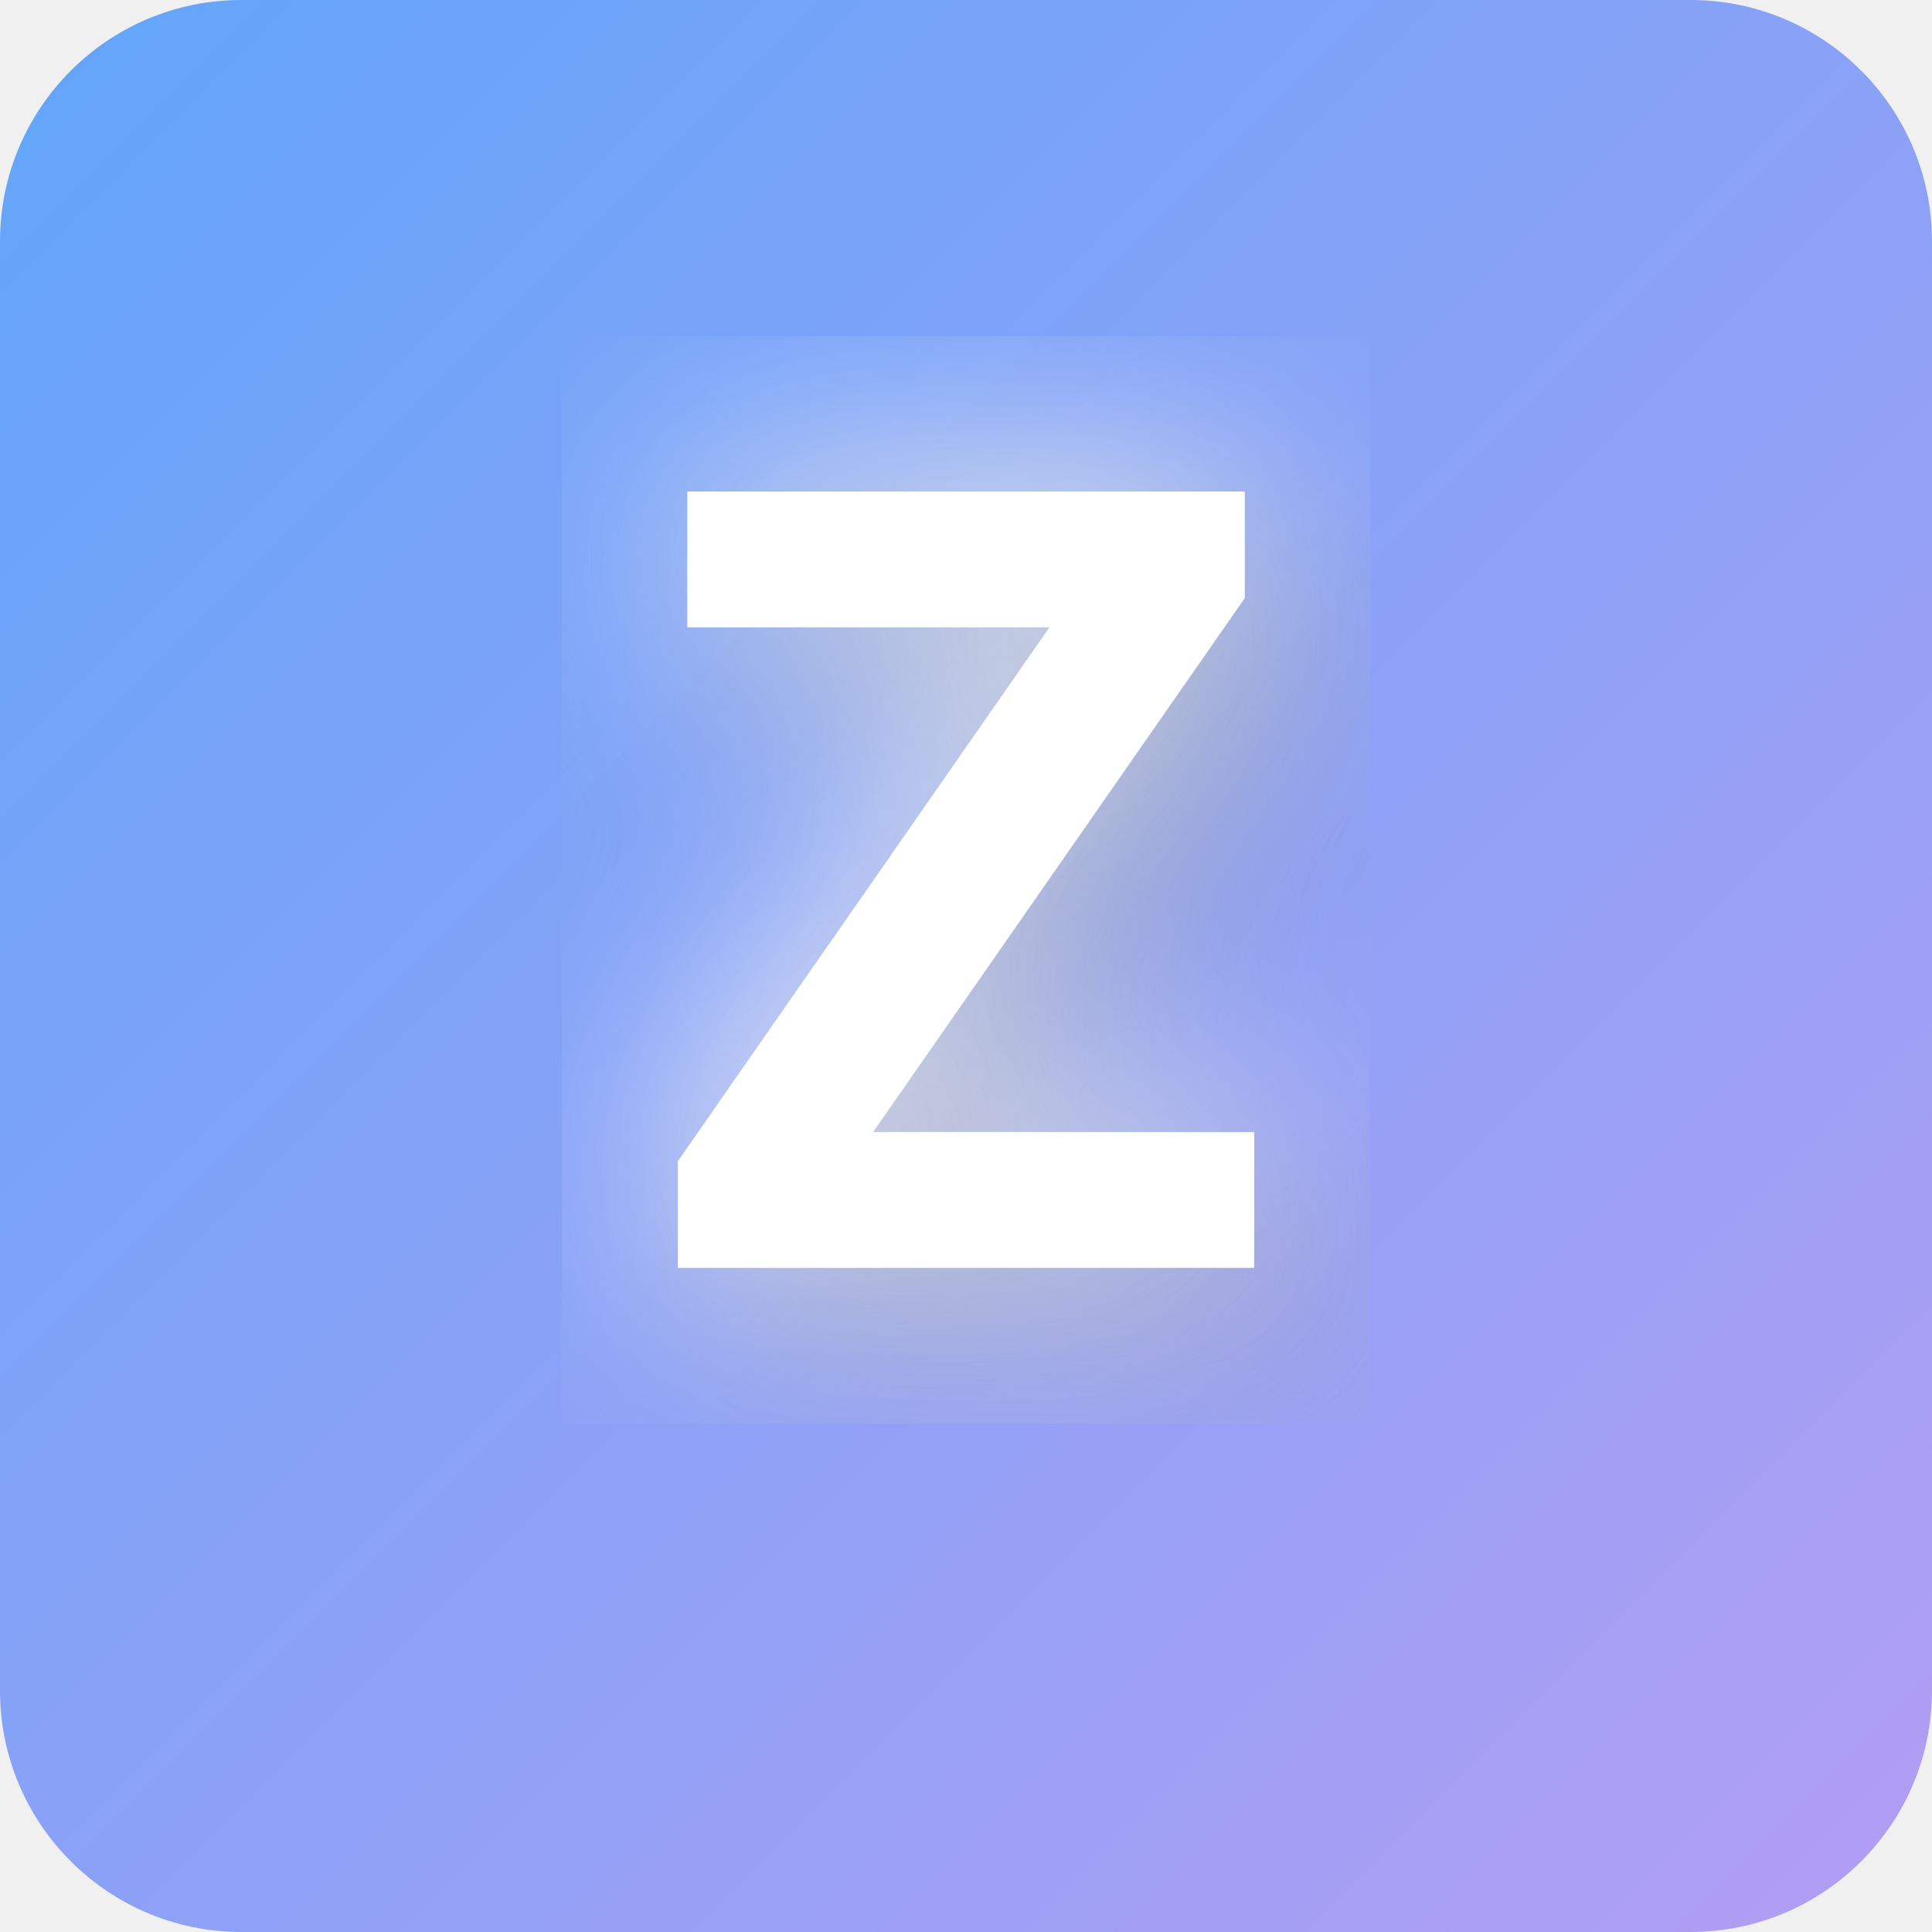
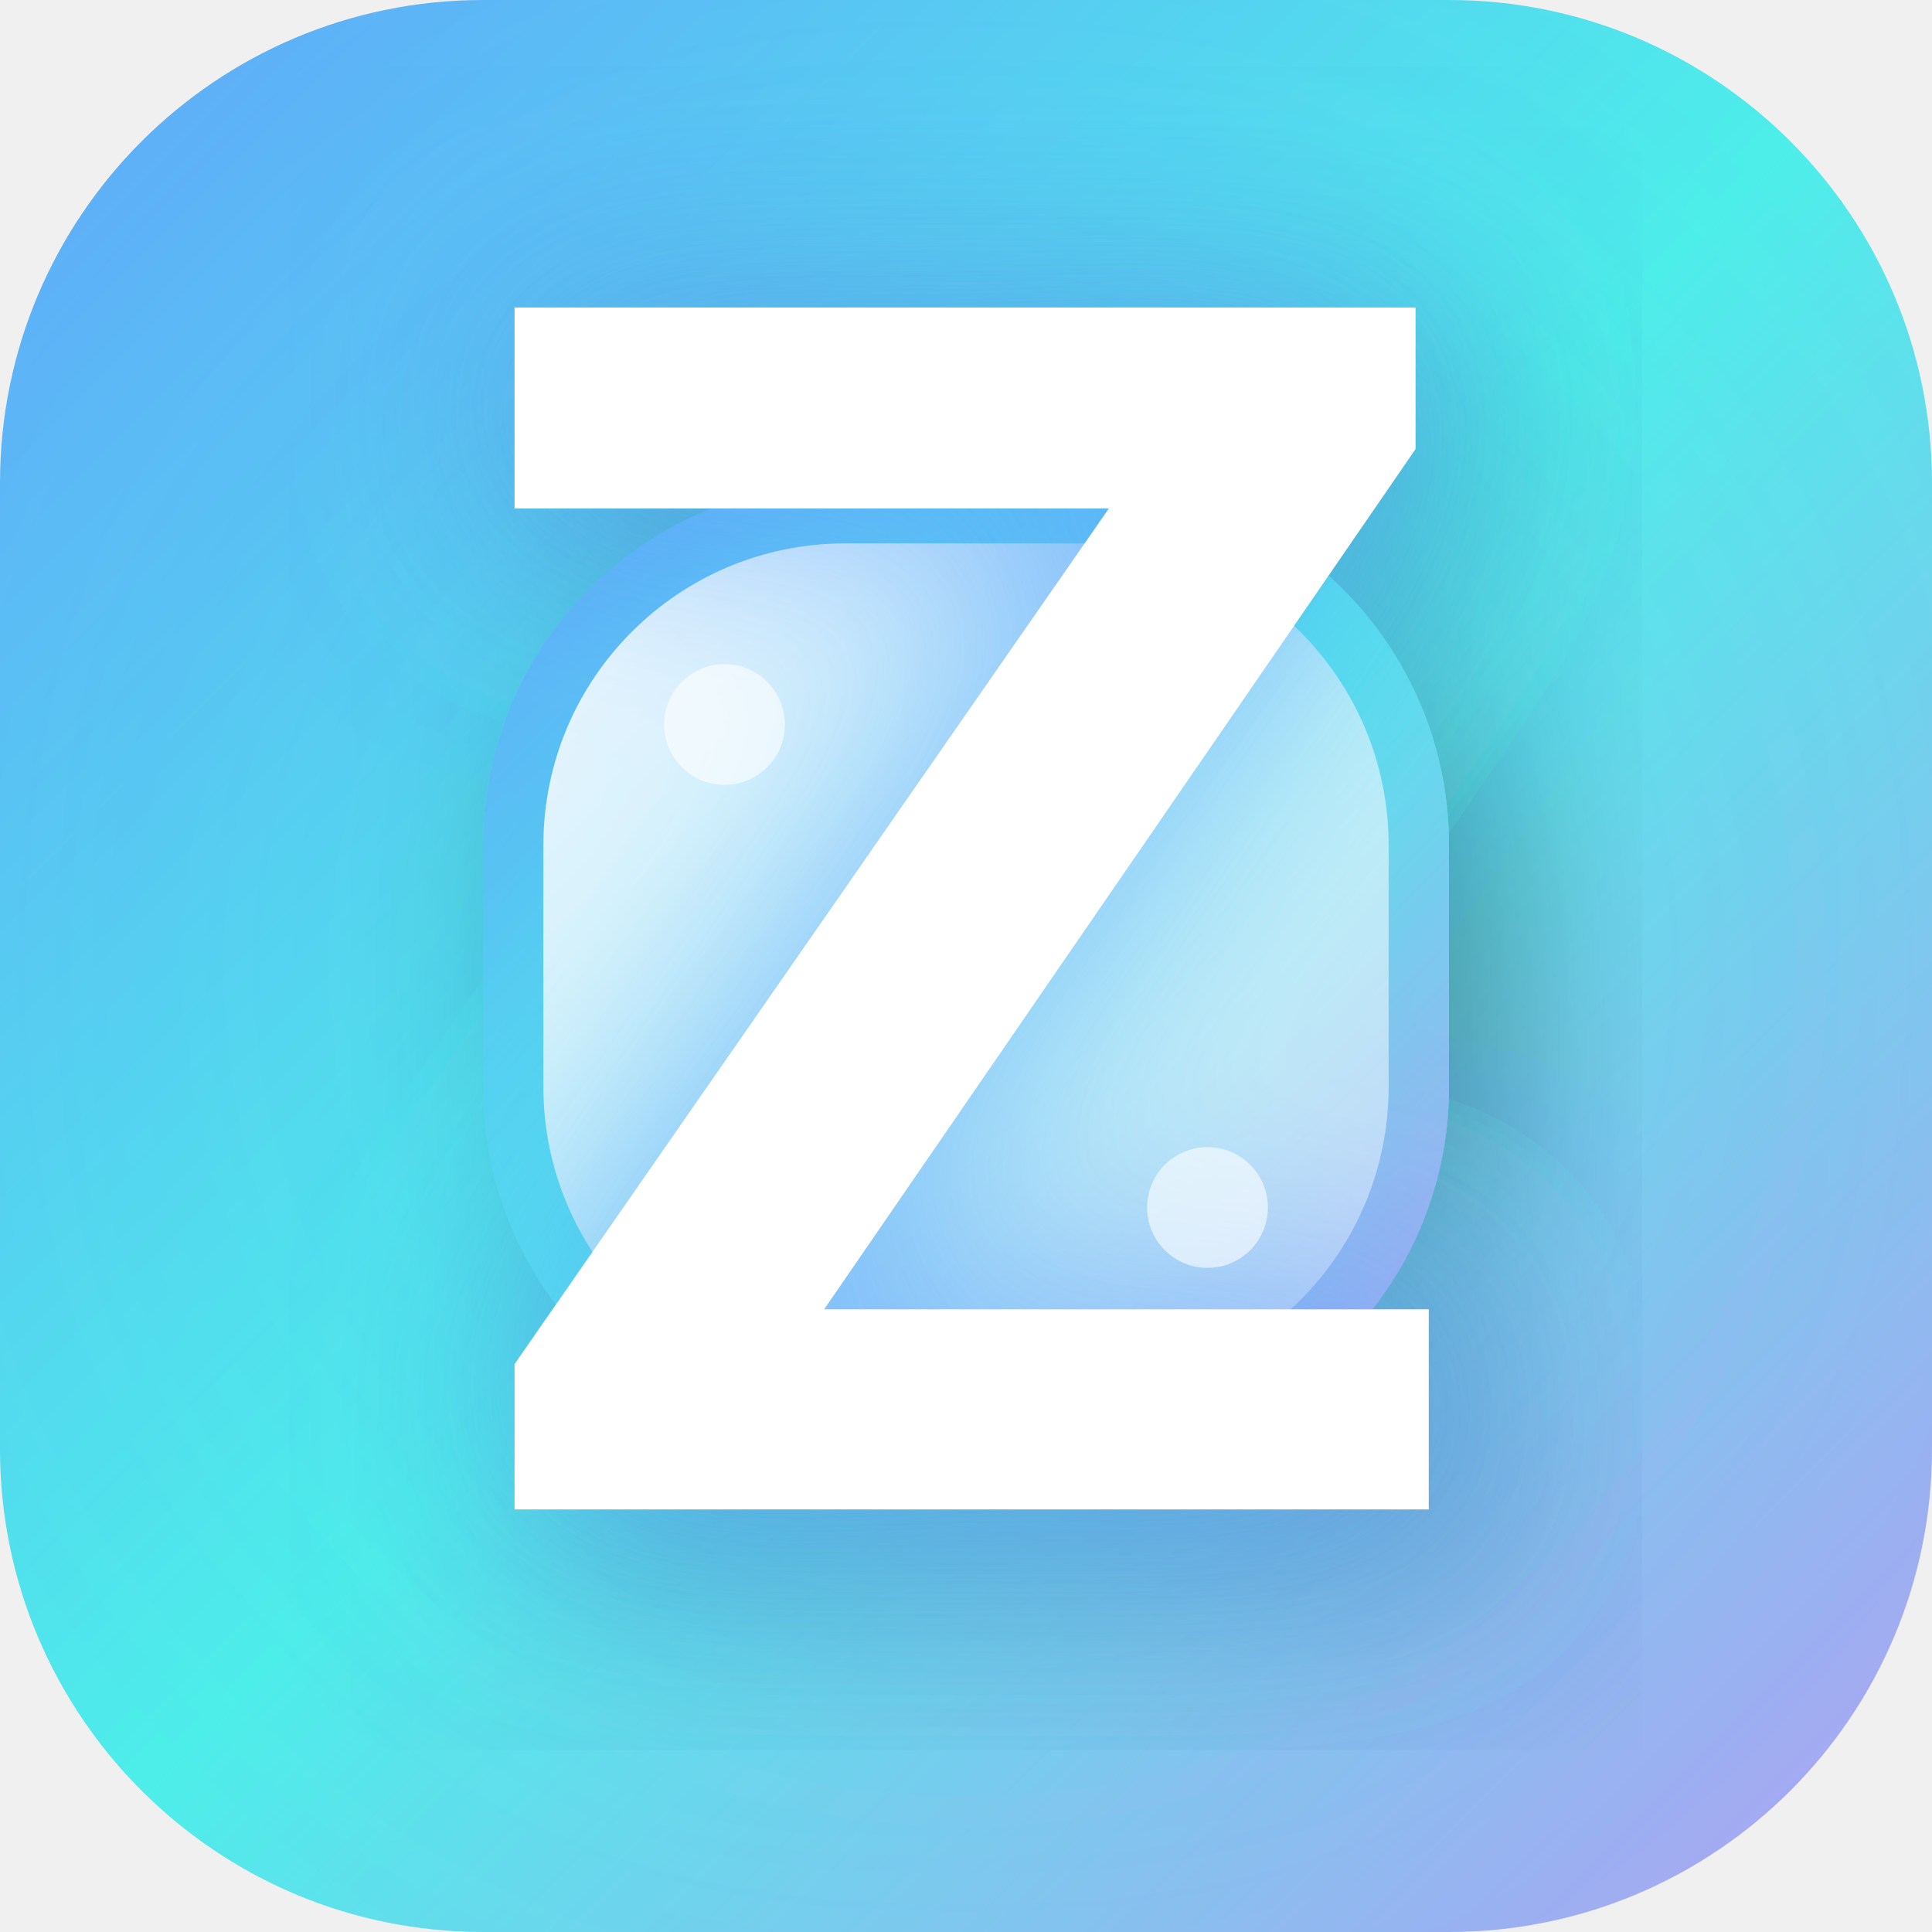
<svg xmlns="http://www.w3.org/2000/svg" viewBox="0 0 32 32">
  <defs>
    <linearGradient id="bgGradient" x1="0%" y1="0%" x2="100%" y2="100%">
      <stop offset="0%" style="stop-color:#61A5FA;stop-opacity:1" />
+       <stop offset="50%" style="stop-color:#4DEEEA;stop-opacity:1" />
      <stop offset="100%" style="stop-color:#B39EF3;stop-opacity:1" />
+     </linearGradient>
+     <linearGradient id="innerGradient" x1="0%" y1="0%" x2="100%" y2="100%">
+       <stop offset="0%" style="stop-color:#FFFFFF;stop-opacity:0.9" />
+       <stop offset="100%" style="stop-color:#FFFFFF;stop-opacity:0.4" />
    </linearGradient>
    <filter id="glow" x="-20%" y="-20%" width="140%" height="140%">
      <feGaussianBlur stdDeviation="2" result="blur" />
      <feComposite in="SourceGraphic" in2="blur" operator="over" />
    </filter>
    <filter id="shadow" x="-20%" y="-20%" width="140%" height="140%">
      <feDropShadow dx="1" dy="1" stdDeviation="1.5" flood-color="rgba(0,0,0,0.3)" />
    </filter>
+     <filter id="neon" x="-25%" y="-25%" width="150%" height="150%">
+       <feGaussianBlur in="SourceAlpha" stdDeviation="2" result="blur" />
+       <feFlood flood-color="#61A5FA" flood-opacity="0.8" result="flood" />
+       <feComposite in="flood" in2="blur" operator="in" result="glow" />
+       <feComposite in="SourceGraphic" in2="glow" operator="over" />
+     </filter>
+     <animate id="pulse" attributeName="opacity" values="0.8;1;0.8" dur="3s" repeatCount="indefinite" />
+     <animateTransform id="rotate" attributeName="transform" attributeType="XML" type="rotate" from="0 16 16" to="360 16 16" dur="20s" repeatCount="indefinite" />
  </defs>
-   <rect width="32" height="32" fill="url(#bgGradient)" rx="4" />
-   <text x="16" y="21" font-size="18" text-anchor="middle" fill="white" font-family="Impact, Arial Black, sans-serif" font-weight="bold" filter="url(#shadow) url(#glow)" letter-spacing="1">Z</text>
+   <rect width="32" height="32" fill="url(#bgGradient)" rx="8" />
+   <g opacity="0.3">
+     <circle cx="16" cy="16" r="14" fill="none" stroke="url(#bgGradient)" stroke-width="0.5" filter="url(#neon)">
+       <animate attributeName="r" values="14;15;14" dur="4s" repeatCount="indefinite" />
+     </circle>
+   </g>
+   <g filter="url(#shadow)">
+     <rect x="8" y="8" width="16" height="16" rx="6" fill="url(#bgGradient)" />
+     <rect x="9" y="9" width="14" height="14" rx="5" fill="url(#innerGradient)" />
+     <text x="16" y="25" font-size="28" text-anchor="middle" fill="white" font-family="Segoe UI, Roboto, Arial, sans-serif" font-weight="bold" filter="url(#neon)">
+             Z</text>
+   </g>
+   <g opacity="0.6">
+     <circle cx="12" cy="12" r="1" fill="white">
+       <animate attributeName="r" values="1;2;1" dur="2s" repeatCount="indefinite" />
+       <animate attributeName="opacity" values="0.6;0;0.6" dur="2s" repeatCount="indefinite" />
+     </circle>
+     <circle cx="20" cy="20" r="1" fill="white">
+       <animate attributeName="r" values="1;2;1" dur="2s" repeatCount="indefinite" begin="1s" />
+       <animate attributeName="opacity" values="0.6;0;0.6" dur="2s" repeatCount="indefinite" begin="1s" />
+     </circle>
+   </g>
</svg>
